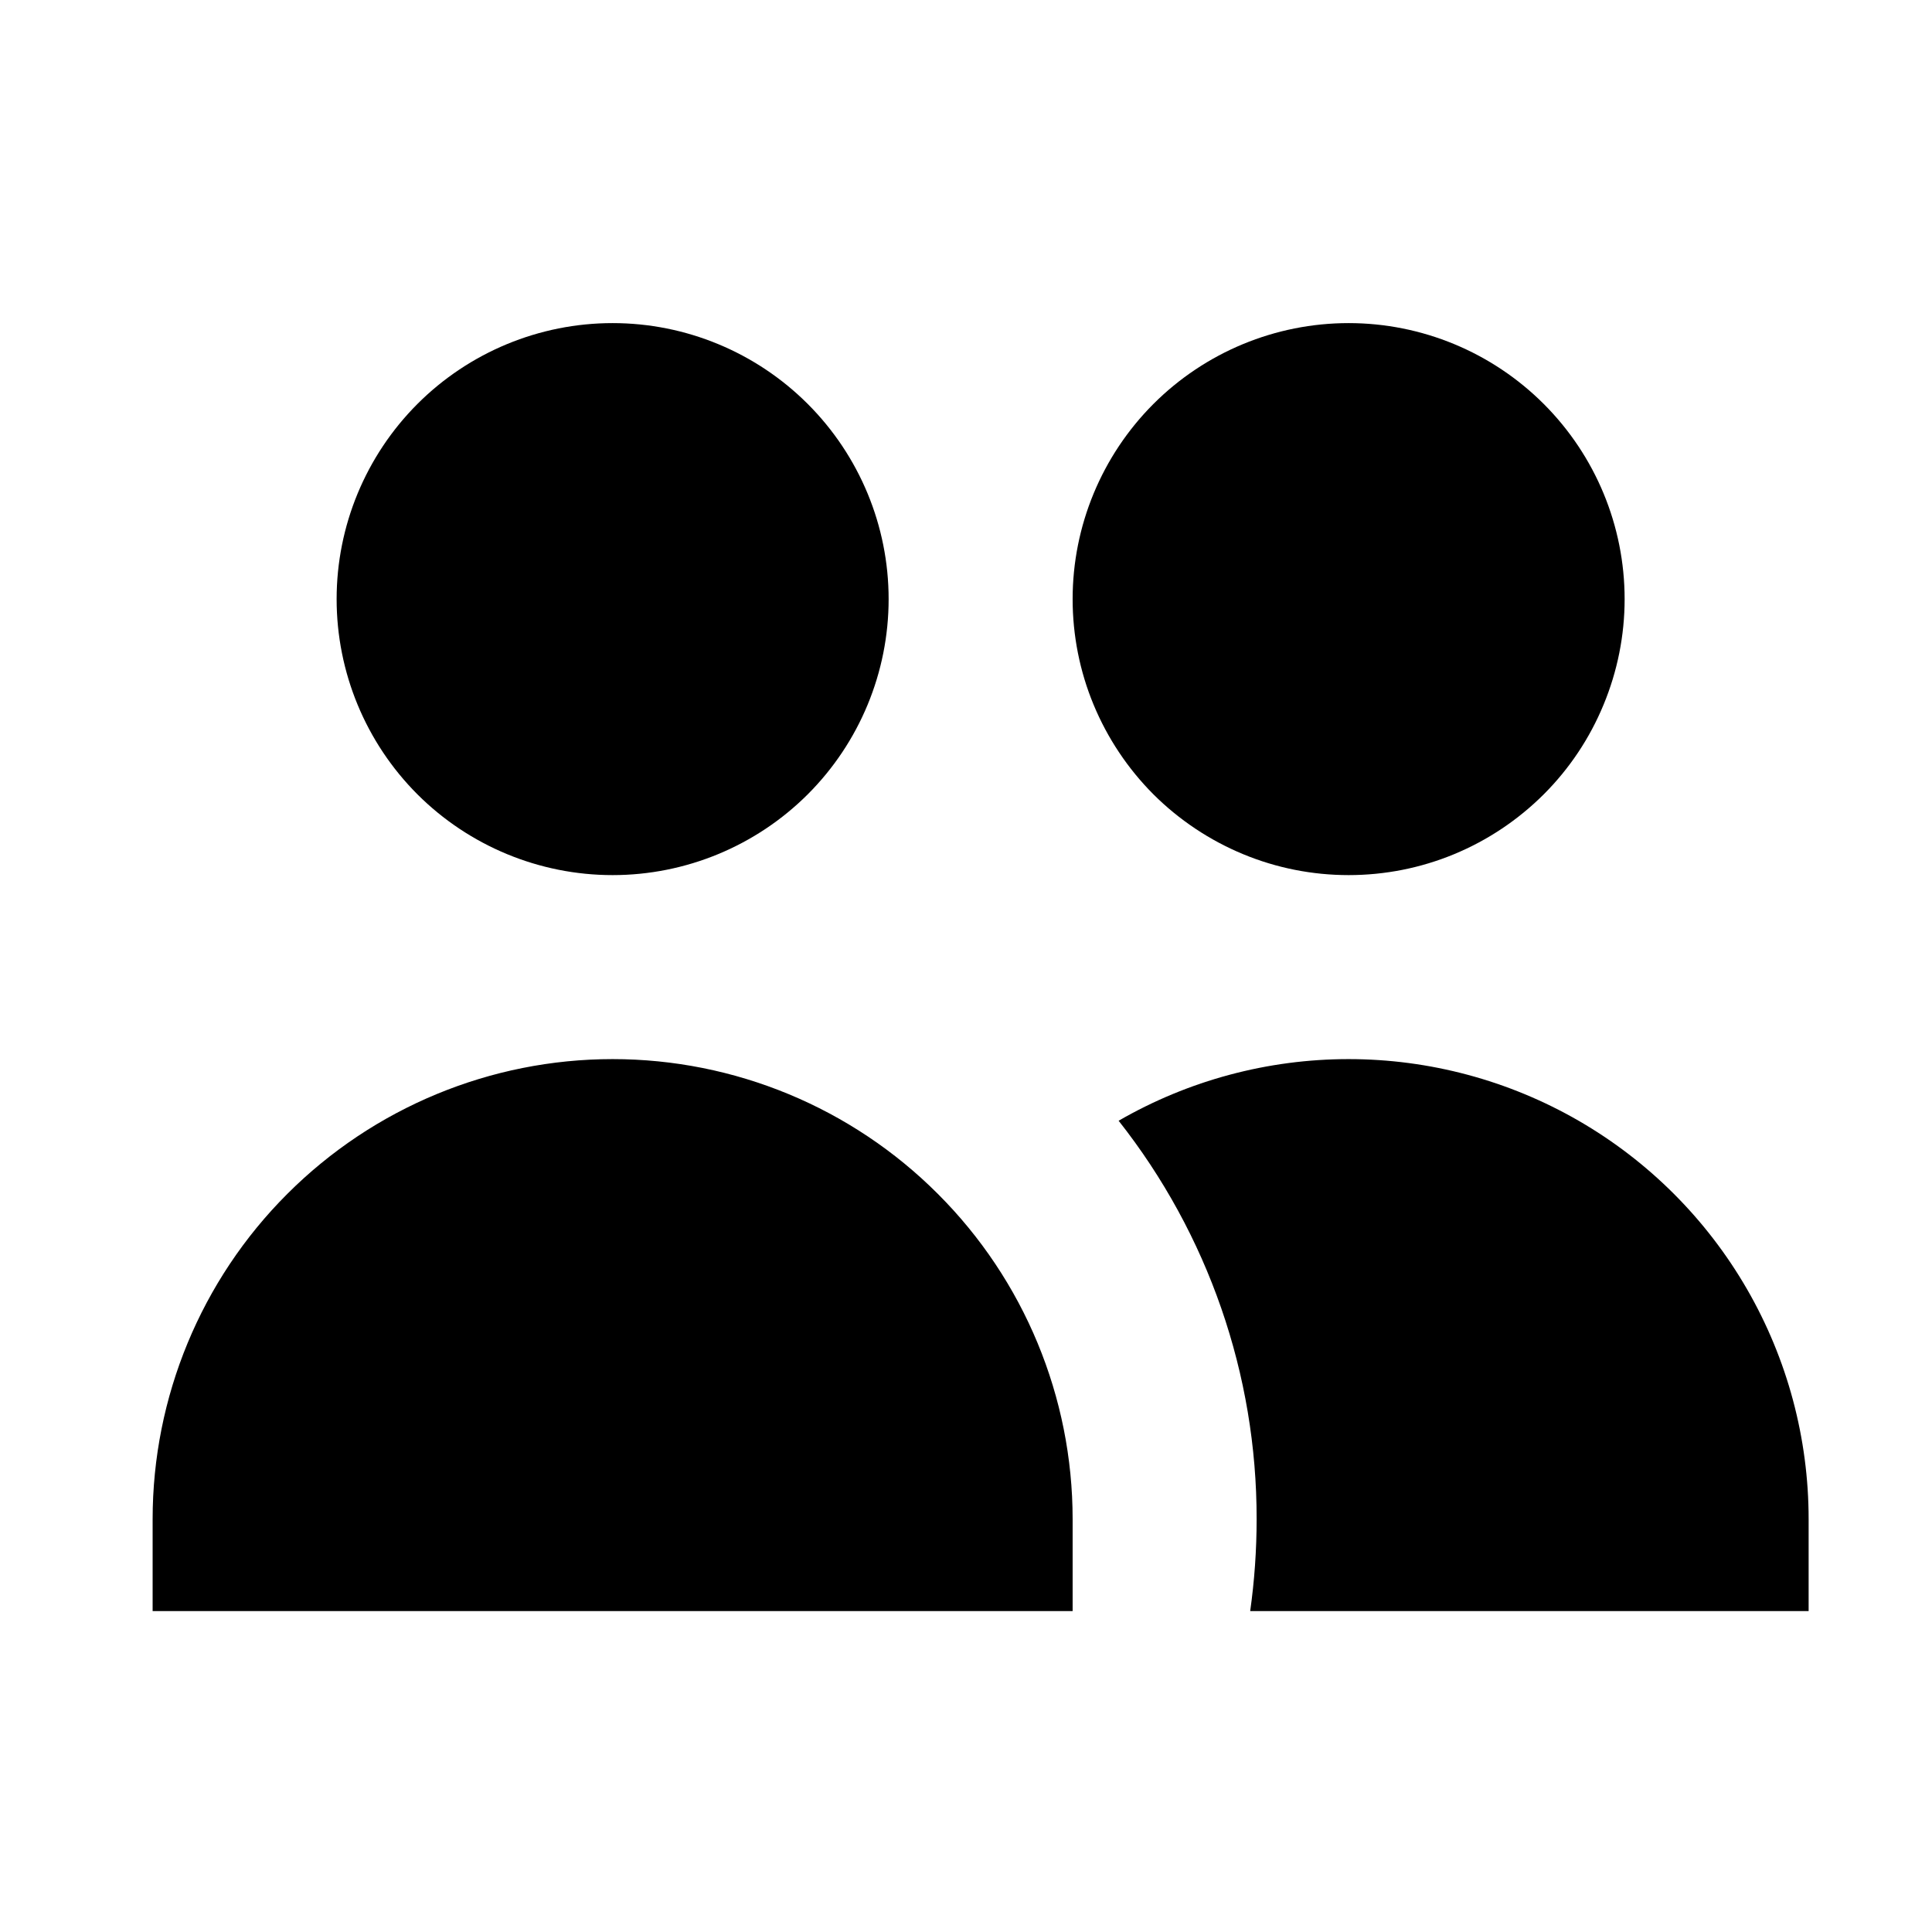
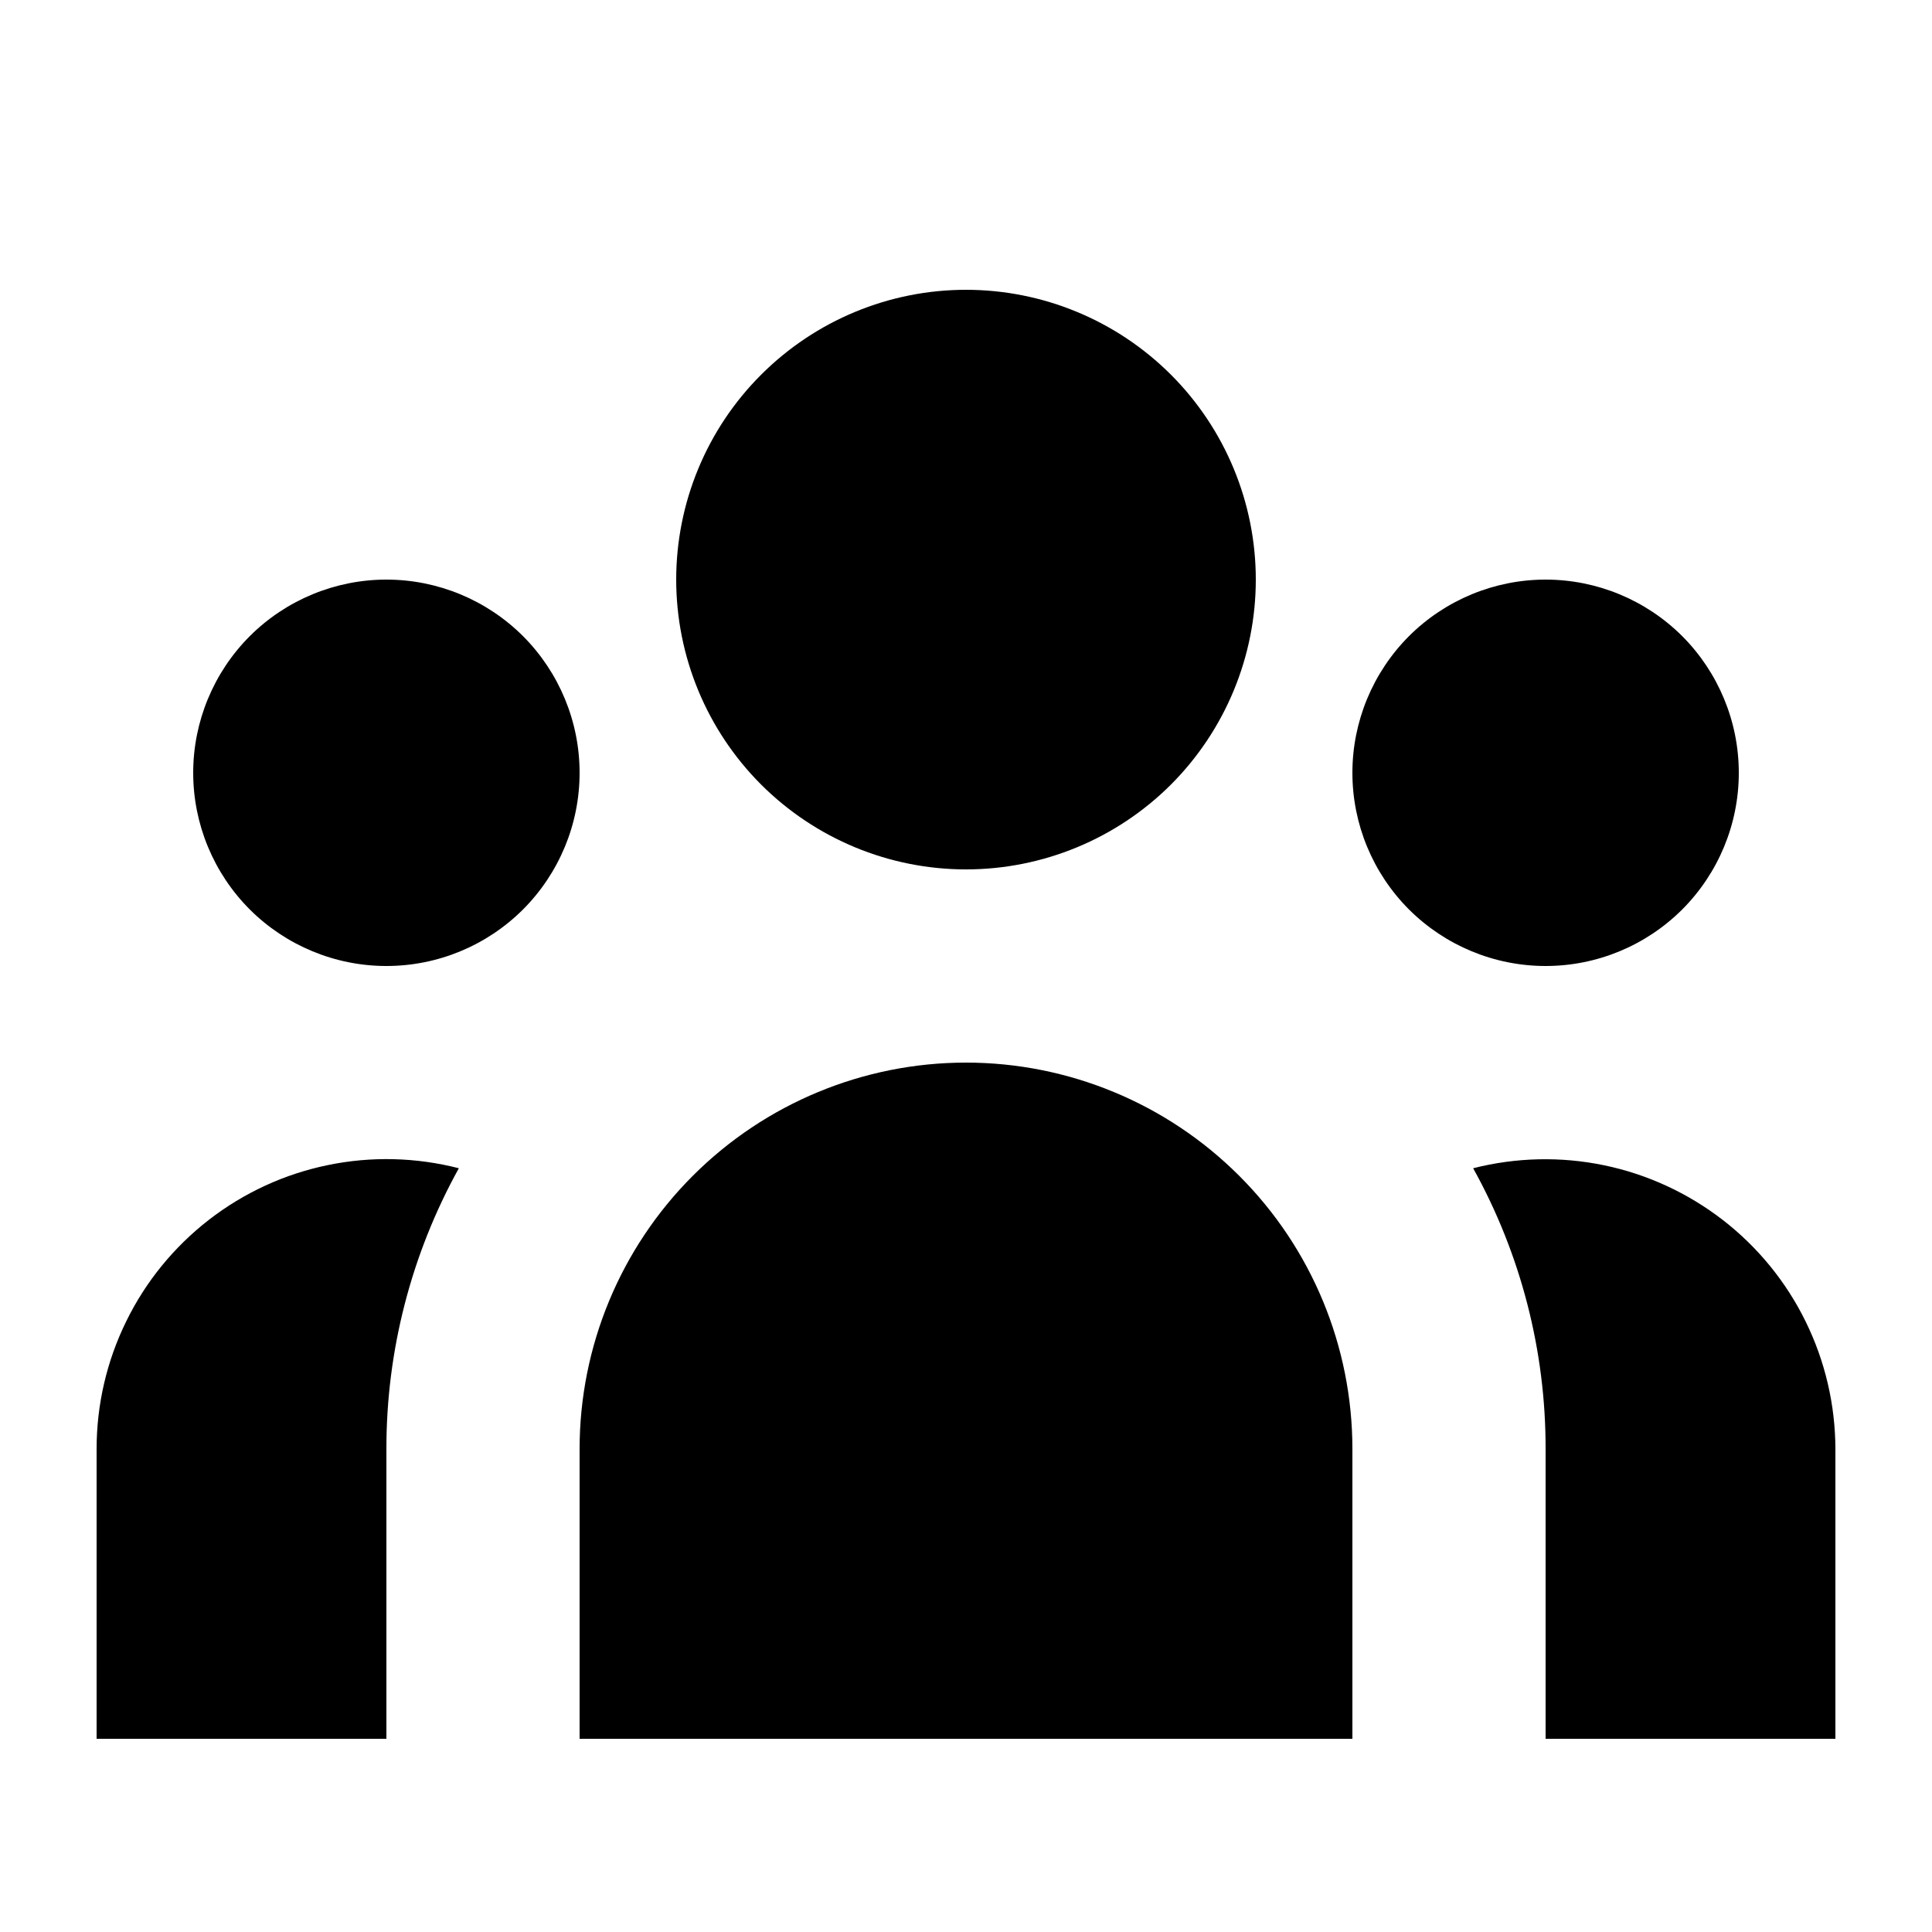
- <svg xmlns="http://www.w3.org/2000/svg" width="21" height="21" viewBox="0 0 21 21" fill="none">
-   <path d="M9.659 6.512C9.659 7.308 9.343 8.071 8.78 8.634C8.217 9.196 7.454 9.512 6.659 9.512C5.863 9.512 5.1 9.196 4.537 8.634C3.975 8.071 3.659 7.308 3.659 6.512C3.659 5.717 3.975 4.954 4.537 4.391C5.1 3.828 5.863 3.512 6.659 3.512C7.454 3.512 8.217 3.828 8.78 4.391C9.343 4.954 9.659 5.717 9.659 6.512V6.512ZM17.659 6.512C17.659 6.906 17.581 7.296 17.43 7.66C17.28 8.024 17.059 8.355 16.78 8.634C16.501 8.912 16.171 9.133 15.807 9.284C15.443 9.435 15.053 9.512 14.659 9.512C14.265 9.512 13.875 9.435 13.511 9.284C13.147 9.133 12.816 8.912 12.537 8.634C12.259 8.355 12.038 8.024 11.887 7.66C11.736 7.296 11.659 6.906 11.659 6.512C11.659 5.717 11.975 4.954 12.537 4.391C13.1 3.828 13.863 3.512 14.659 3.512C15.454 3.512 16.217 3.828 16.78 4.391C17.343 4.954 17.659 5.717 17.659 6.512V6.512ZM13.589 17.512C13.635 17.185 13.659 16.852 13.659 16.512C13.661 14.941 13.132 13.415 12.159 12.182C12.919 11.743 13.781 11.512 14.659 11.512C15.536 11.512 16.398 11.743 17.159 12.182C17.919 12.621 18.55 13.252 18.989 14.012C19.428 14.772 19.659 15.634 19.659 16.512V17.512H13.589ZM6.659 11.512C7.985 11.512 9.257 12.039 10.194 12.977C11.132 13.914 11.659 15.186 11.659 16.512V17.512H1.659V16.512C1.659 15.186 2.185 13.914 3.123 12.977C4.061 12.039 5.333 11.512 6.659 11.512V11.512Z" fill="black" />
+ <svg xmlns="http://www.w3.org/2000/svg" width="22" height="22" viewBox="0 0 22 22" fill="none">
+   <path d="M14.3 6.6C14.3 7.475 13.952 8.315 13.334 8.934C12.715 9.552 11.875 9.9 11 9.9C10.125 9.9 9.286 9.552 8.667 8.934C8.048 8.315 7.7 7.475 7.7 6.6C7.7 5.725 8.048 4.885 8.667 4.267C9.286 3.648 10.125 3.3 11 3.3C11.875 3.3 12.715 3.648 13.334 4.267C13.952 4.885 14.3 5.725 14.3 6.6V6.6ZM19.8 8.8C19.8 9.384 19.568 9.943 19.156 10.356C18.743 10.768 18.184 11 17.6 11C17.017 11 16.457 10.768 16.044 10.356C15.632 9.943 15.4 9.384 15.4 8.8C15.4 8.217 15.632 7.657 16.044 7.244C16.457 6.832 17.017 6.6 17.6 6.6C18.184 6.6 18.743 6.832 19.156 7.244C19.568 7.657 19.8 8.217 19.8 8.8V8.8ZM15.4 16.5C15.4 15.333 14.937 14.214 14.111 13.389C13.286 12.564 12.167 12.1 11 12.1C9.833 12.1 8.714 12.564 7.889 13.389C7.064 14.214 6.6 15.333 6.6 16.5V19.8H15.4V16.5ZM6.6 8.8C6.6 9.384 6.368 9.943 5.956 10.356C5.543 10.768 4.984 11 4.4 11C3.817 11 3.257 10.768 2.844 10.356C2.432 9.943 2.2 9.384 2.2 8.8C2.2 8.217 2.432 7.657 2.844 7.244C3.257 6.832 3.817 6.6 4.4 6.6C4.984 6.6 5.543 6.832 5.956 7.244C6.368 7.657 6.6 8.217 6.6 8.8V8.8ZM17.6 19.8V16.5C17.602 15.382 17.318 14.281 16.775 13.303C17.263 13.179 17.773 13.167 18.265 13.269C18.758 13.371 19.221 13.585 19.619 13.893C20.017 14.201 20.34 14.597 20.561 15.048C20.783 15.5 20.899 15.997 20.9 16.5V19.8H17.6ZM5.225 13.303C4.683 14.281 4.399 15.382 4.4 16.5V19.8H1.1V16.5C1.1 15.996 1.215 15.499 1.437 15.047C1.658 14.594 1.981 14.199 2.379 13.89C2.777 13.582 3.24 13.368 3.734 13.267C4.227 13.165 4.737 13.178 5.225 13.303V13.303Z" fill="black" />
</svg>
